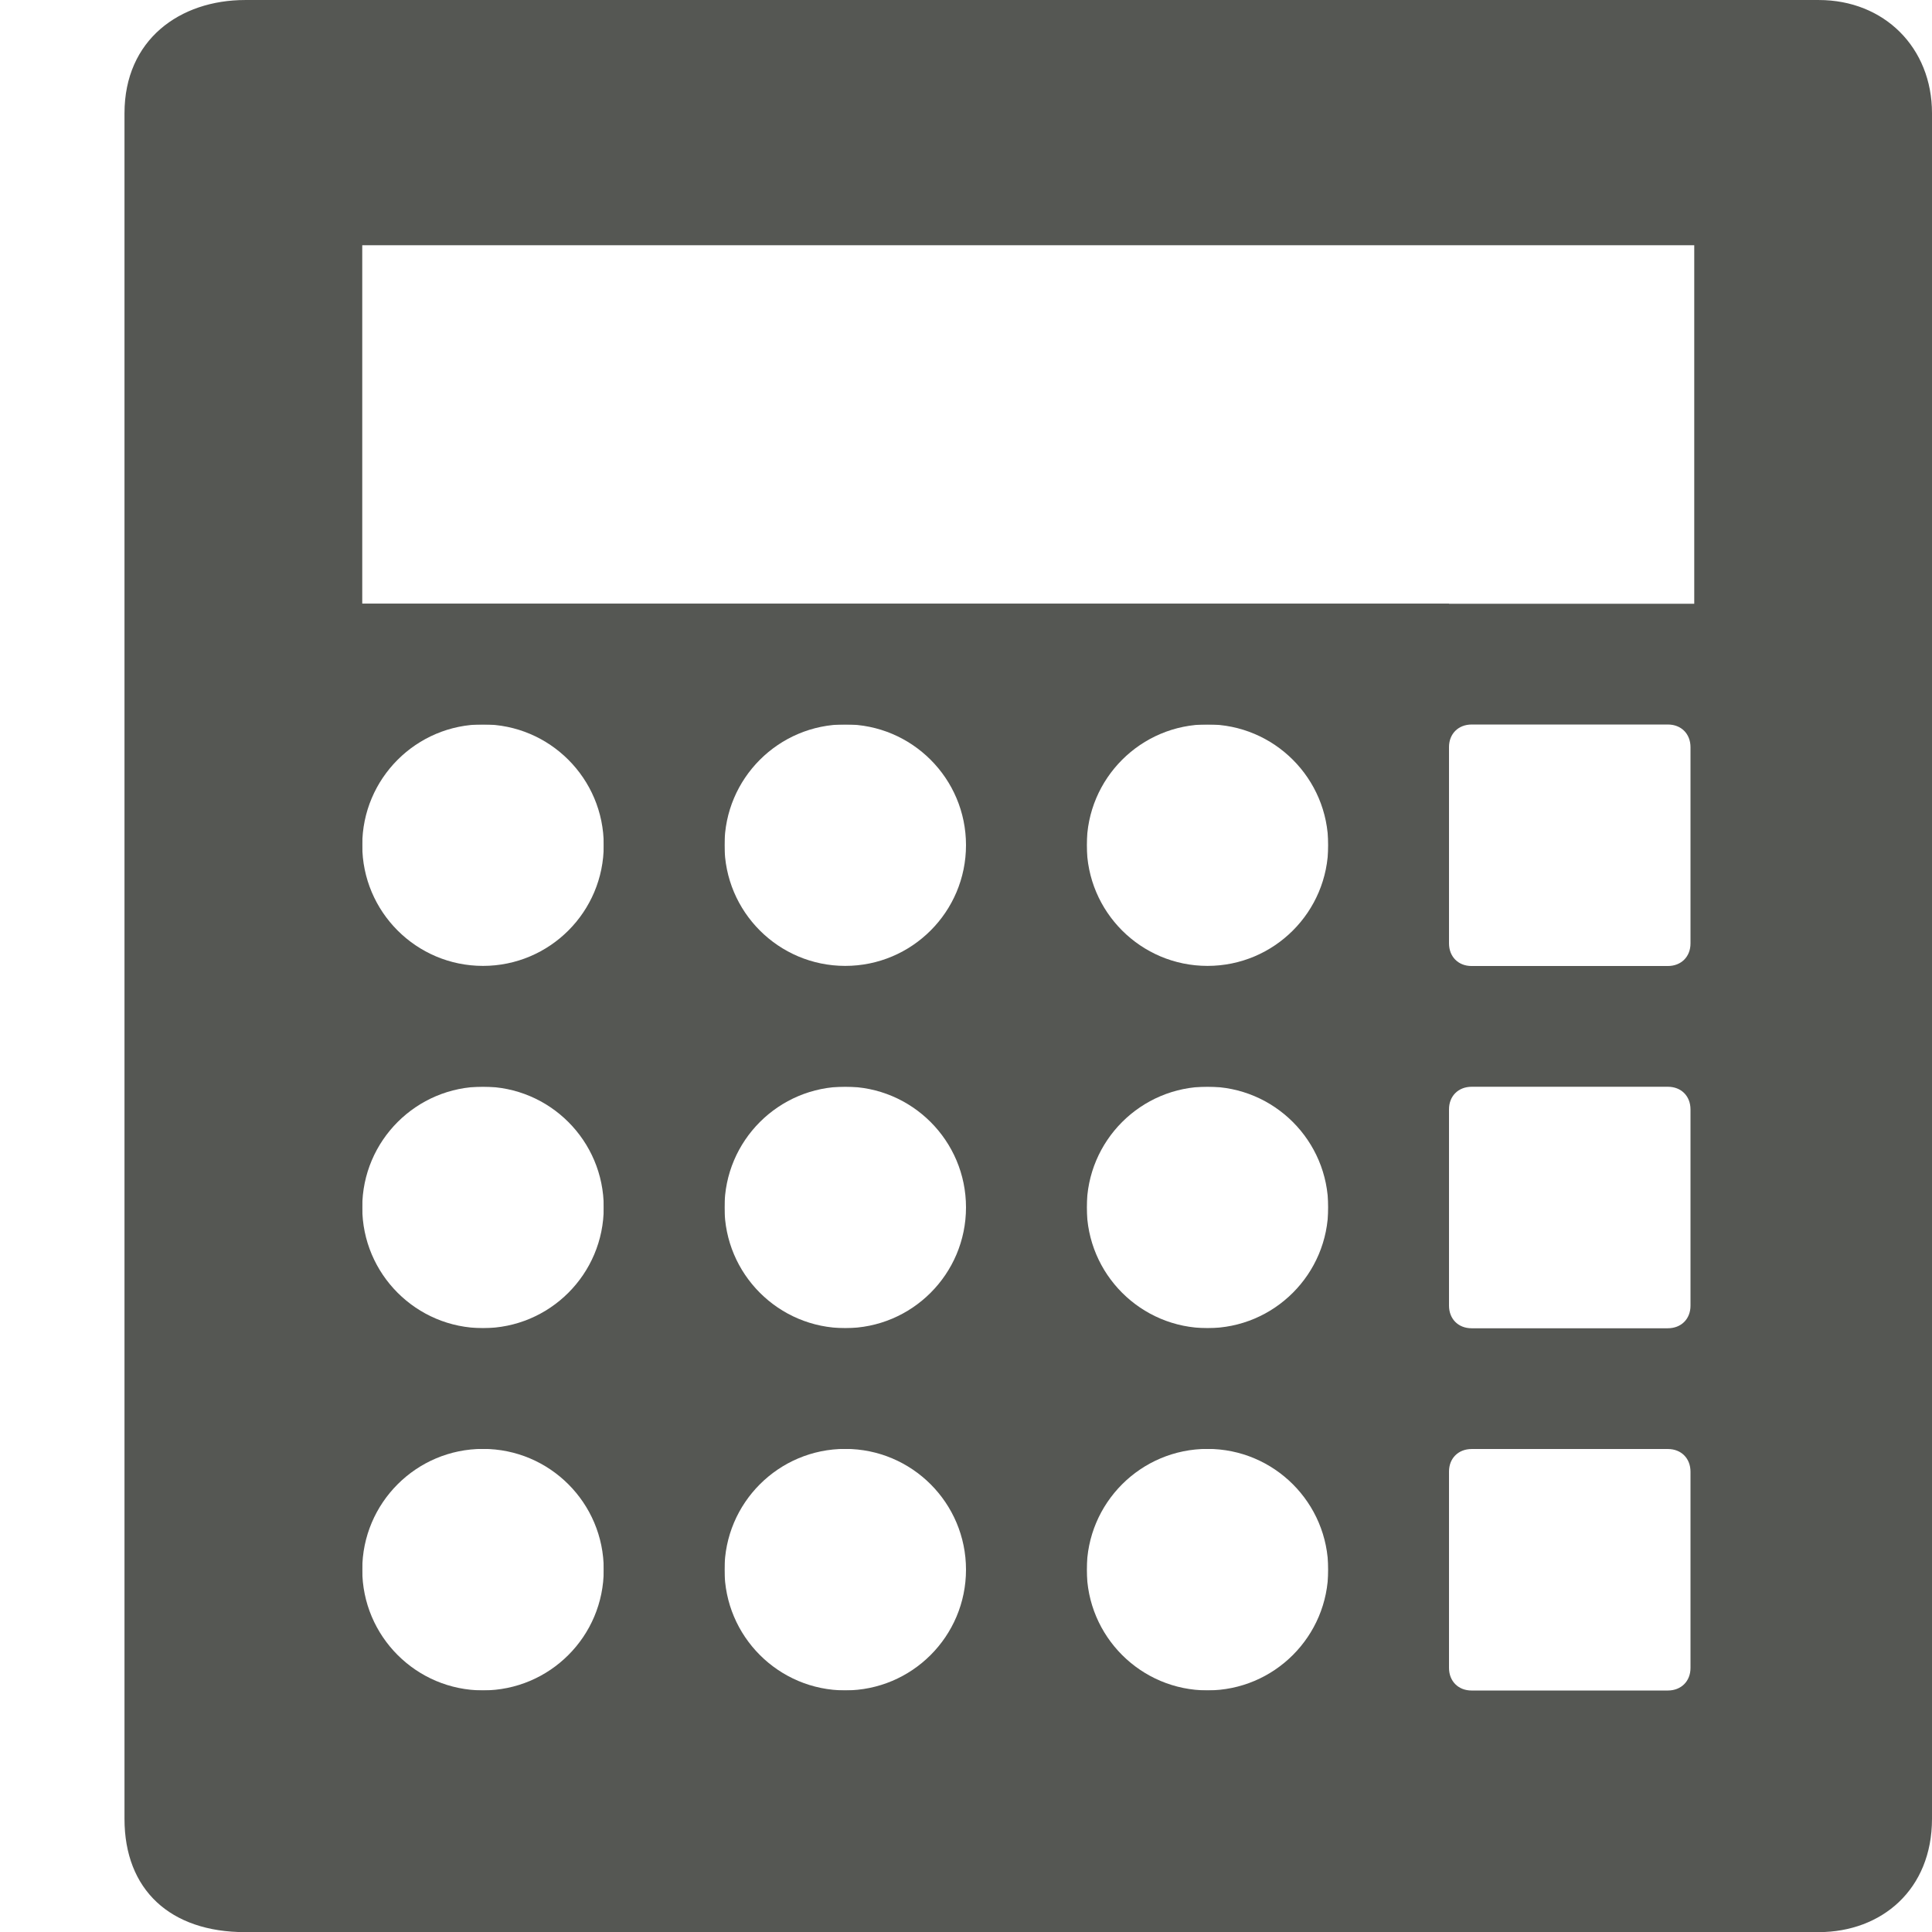
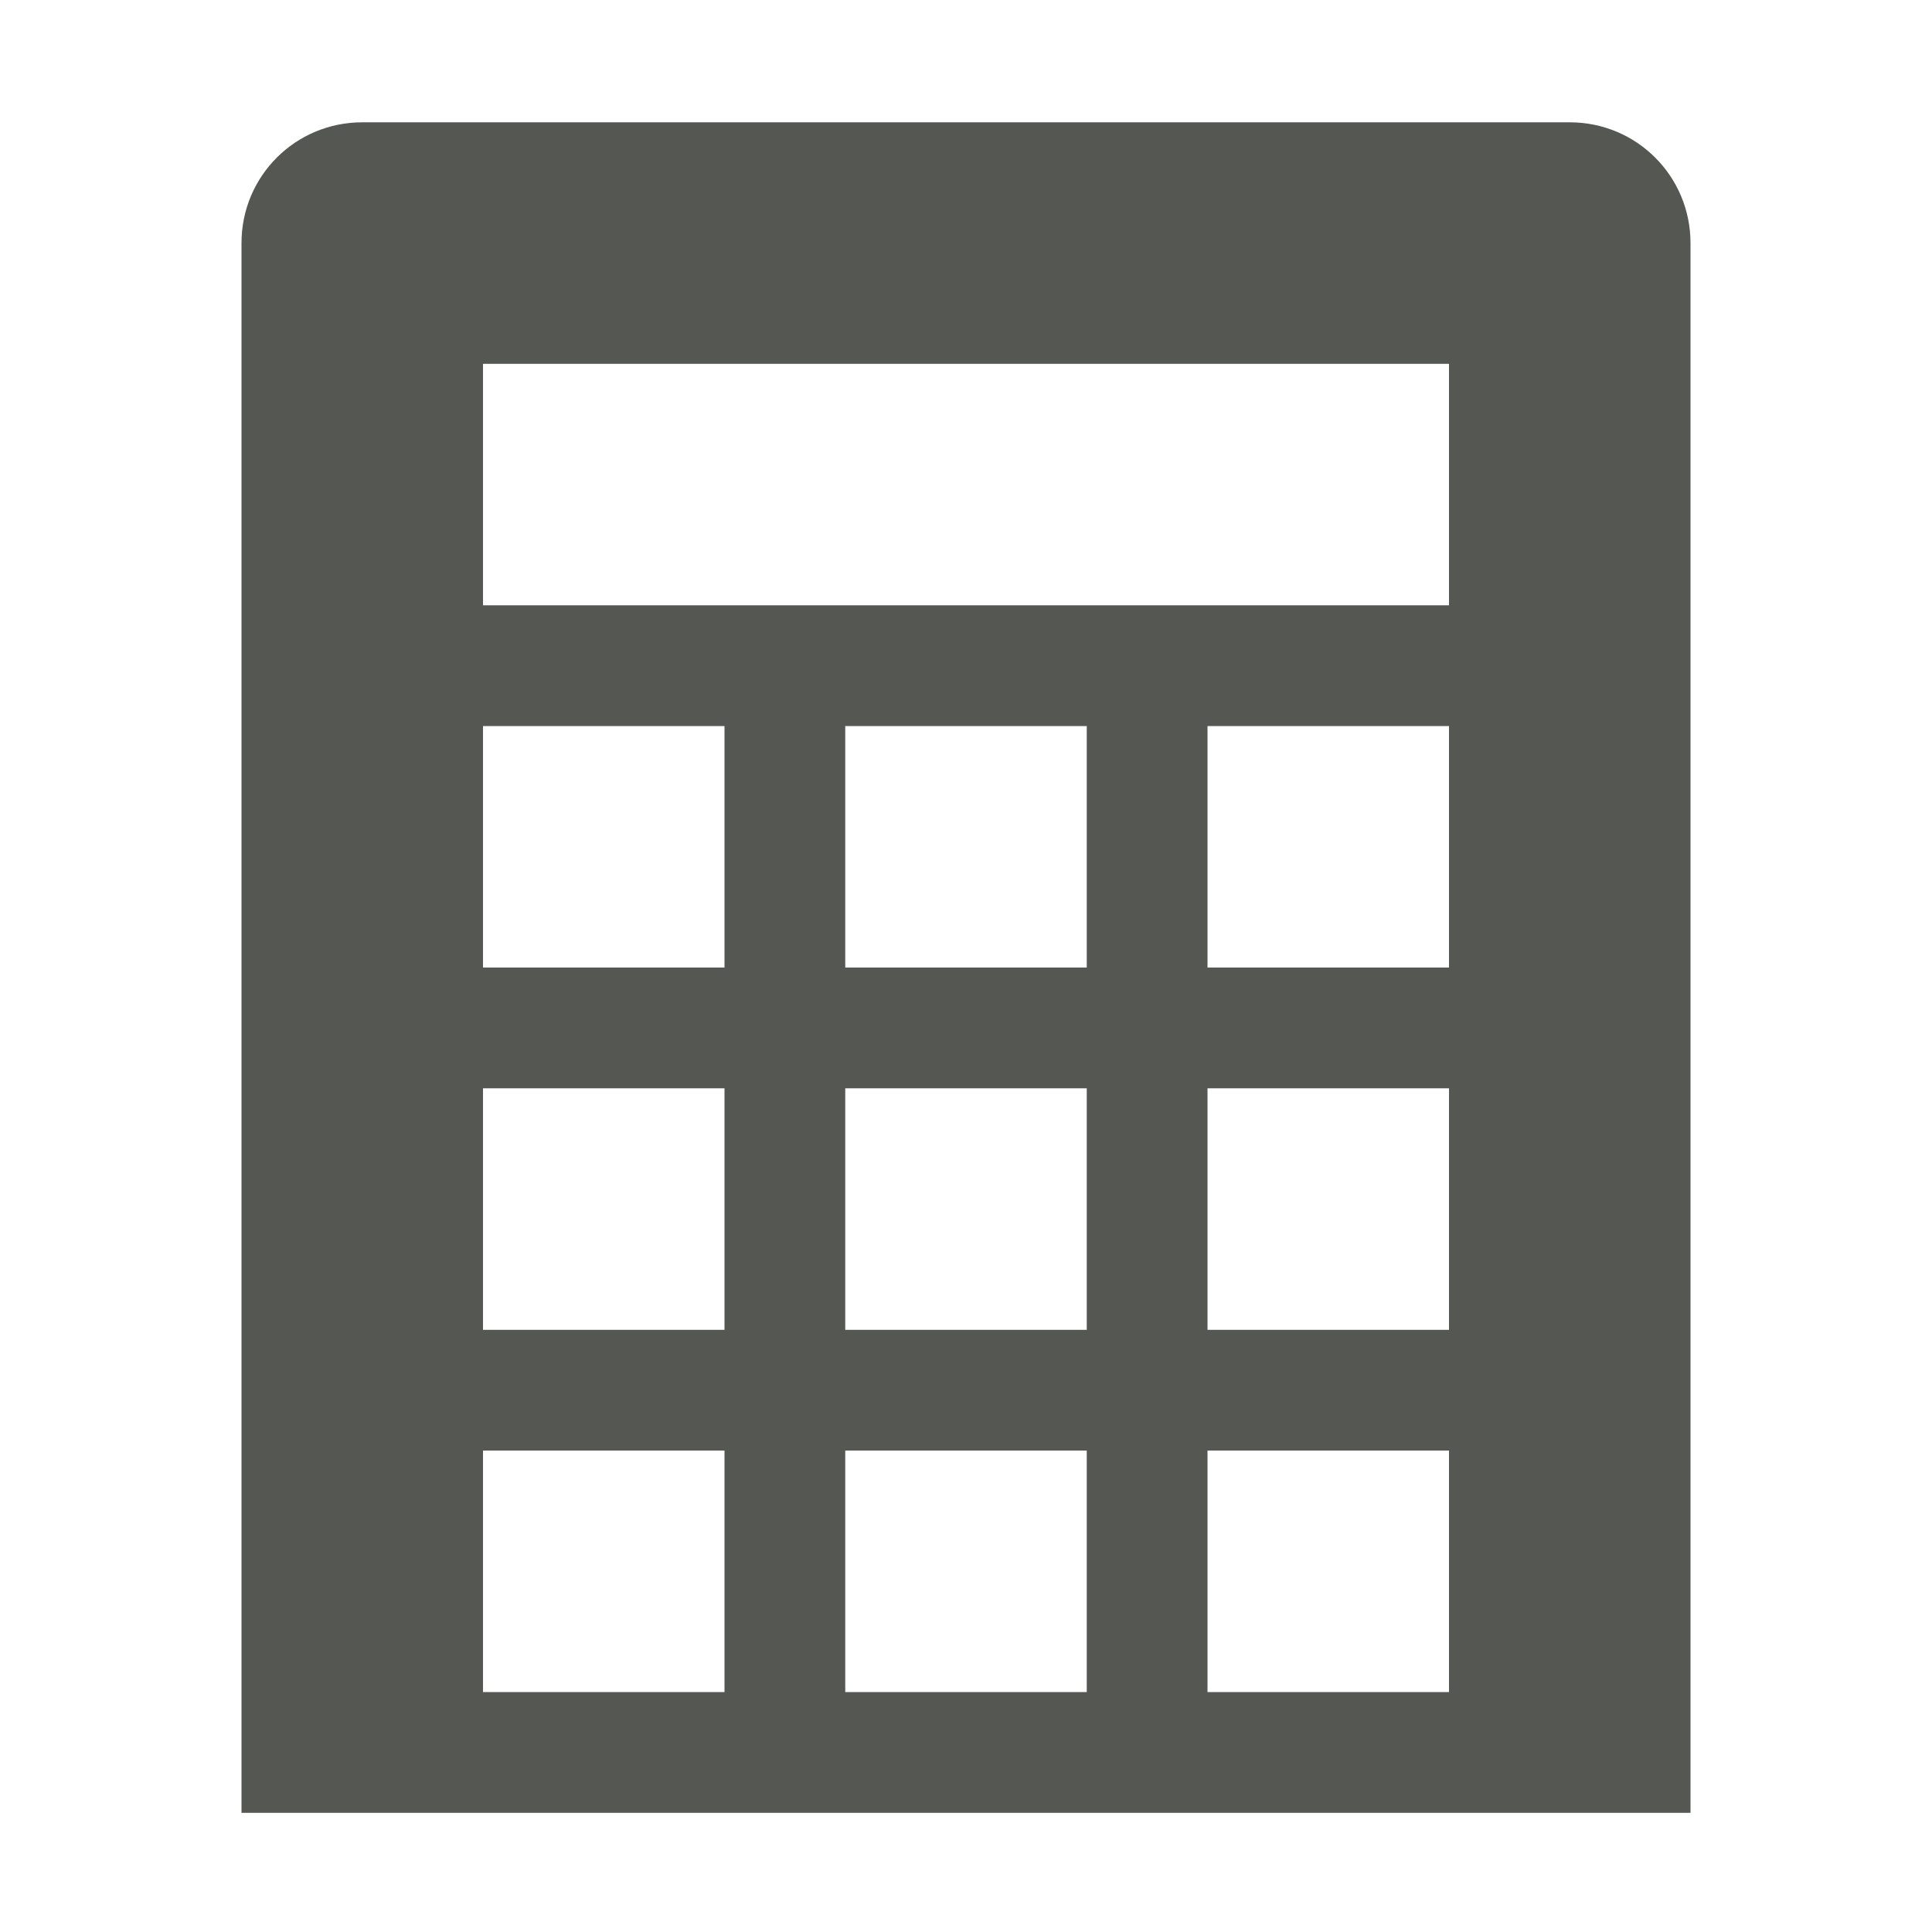
- <svg xmlns="http://www.w3.org/2000/svg" xmlns:xlink="http://www.w3.org/1999/xlink" width="16" height="16" id="svg2" version="1.1">
-   <defs id="defs4">
-     <linearGradient y2="98.883" x2="118.348" y1="81.176" x1="106.025" gradientUnits="userSpaceOnUse" id="linearGradient17659-4">
-       <stop id="stop17661-0" style="stop-color:#da4522;stop-opacity:1;" offset="0" />
-       <stop offset="0.025" style="stop-color:#953a24;stop-opacity:1;" id="stop17667-4" />
-       <stop offset="0.19" style="stop-color:#c15236;stop-opacity:1;" id="stop17665-75" />
-       <stop id="stop17669-0" style="stop-color:#6f1f09;stop-opacity:1" offset="0.944" />
-       <stop id="stop17663-8" style="stop-color:#ba310b;stop-opacity:1" offset="1" />
-     </linearGradient>
-     <linearGradient id="linearGradient5257-3">
-       <stop style="stop-color:#ef2929;stop-opacity:1;" offset="0" id="stop5259-87" />
-       <stop style="stop-color:#f68383;stop-opacity:1;" offset="1" id="stop5261-1" />
-     </linearGradient>
-     <linearGradient id="linearGradient17864-9">
-       <stop style="stop-color:#d1f7ab;stop-opacity:1;" offset="0" id="stop17866-9" />
-       <stop style="stop-color:#85e923;stop-opacity:1;" offset="1" id="stop17868-41" />
-     </linearGradient>
-     <linearGradient id="linearGradient17317-98">
-       <stop style="stop-color:#dde8f4;stop-opacity:1;" offset="0" id="stop17319-1" />
-       <stop style="stop-color:#bad0e8;stop-opacity:1;" offset="1" id="stop17321-6" />
-     </linearGradient>
-     <linearGradient id="linearGradient17325-1">
-       <stop style="stop-color:#729fcf;stop-opacity:1;" offset="0" id="stop17327-8" />
-       <stop style="stop-color:#3f7ab9;stop-opacity:1;" offset="1" id="stop17329-8" />
-     </linearGradient>
-     <linearGradient id="linearGradient17339-7">
-       <stop id="stop17341-6" offset="0" style="stop-color:#729fcf;stop-opacity:0;" />
-       <stop id="stop17343-4" offset="1" style="stop-color:#3f7ab9;stop-opacity:1;" />
-     </linearGradient>
-     <linearGradient id="linearGradient17767-1">
-       <stop id="stop17771-8" offset="0" style="stop-color:#edc200;stop-opacity:1;" />
-       <stop id="stop17769-4" offset="1" style="stop-color:#c4a000;stop-opacity:1;" />
-     </linearGradient>
-     <linearGradient y2="98.883" x2="118.348" y1="81.176" x1="106.025" gradientUnits="userSpaceOnUse" id="linearGradient17659-4-4">
-       <stop id="stop17661-0-5" style="stop-color:#da4522;stop-opacity:1;" offset="0" />
-       <stop offset="0.025" style="stop-color:#953a24;stop-opacity:1;" id="stop17667-4-2" />
-       <stop offset="0.19" style="stop-color:#c15236;stop-opacity:1;" id="stop17665-75-0" />
-       <stop id="stop17669-0-2" style="stop-color:#6f1f09;stop-opacity:1" offset="0.944" />
-       <stop id="stop17663-8-2" style="stop-color:#ba310b;stop-opacity:1" offset="1" />
-     </linearGradient>
-     <linearGradient id="linearGradient5257-3-4">
-       <stop style="stop-color:#ef2929;stop-opacity:1;" offset="0" id="stop5259-87-7" />
-       <stop style="stop-color:#f68383;stop-opacity:1;" offset="1" id="stop5261-1-9" />
-     </linearGradient>
-     <linearGradient id="linearGradient17864-9-9">
-       <stop style="stop-color:#d1f7ab;stop-opacity:1;" offset="0" id="stop17866-9-5" />
-       <stop style="stop-color:#85e923;stop-opacity:1;" offset="1" id="stop17868-41-4" />
-     </linearGradient>
-     <linearGradient id="linearGradient17317-98-6">
-       <stop style="stop-color:#dde8f4;stop-opacity:1;" offset="0" id="stop17319-1-0" />
-       <stop style="stop-color:#bad0e8;stop-opacity:1;" offset="1" id="stop17321-6-9" />
-     </linearGradient>
-     <linearGradient id="linearGradient17325-1-6">
-       <stop style="stop-color:#729fcf;stop-opacity:1;" offset="0" id="stop17327-8-0" />
-       <stop style="stop-color:#3f7ab9;stop-opacity:1;" offset="1" id="stop17329-8-6" />
-     </linearGradient>
-     <linearGradient id="linearGradient17339-7-9">
-       <stop id="stop17341-6-2" offset="0" style="stop-color:#729fcf;stop-opacity:0;" />
-       <stop id="stop17343-4-5" offset="1" style="stop-color:#3f7ab9;stop-opacity:1;" />
-     </linearGradient>
-     <linearGradient id="linearGradient17767-1-0">
-       <stop id="stop17771-8-6" offset="0" style="stop-color:#edc200;stop-opacity:1;" />
-       <stop id="stop17769-4-4" offset="1" style="stop-color:#c4a000;stop-opacity:1;" />
-     </linearGradient>
-     <linearGradient y2="98.883" x2="118.348" y1="81.176" x1="106.025" gradientUnits="userSpaceOnUse" id="linearGradient17659-4-4-7">
-       <stop id="stop17661-0-5-4" style="stop-color:#da4522;stop-opacity:1;" offset="0" />
-       <stop offset="0.025" style="stop-color:#953a24;stop-opacity:1;" id="stop17667-4-2-0" />
-       <stop offset="0.19" style="stop-color:#c15236;stop-opacity:1;" id="stop17665-75-0-9" />
-       <stop id="stop17669-0-2-6" style="stop-color:#6f1f09;stop-opacity:1" offset="0.944" />
-       <stop id="stop17663-8-2-6" style="stop-color:#ba310b;stop-opacity:1" offset="1" />
-     </linearGradient>
-     <linearGradient id="linearGradient5257-3-4-2">
-       <stop style="stop-color:#ef2929;stop-opacity:1;" offset="0" id="stop5259-87-7-3" />
-       <stop style="stop-color:#f68383;stop-opacity:1;" offset="1" id="stop5261-1-9-9" />
-     </linearGradient>
-     <linearGradient id="linearGradient17864-9-9-0">
-       <stop style="stop-color:#d1f7ab;stop-opacity:1;" offset="0" id="stop17866-9-5-1" />
-       <stop style="stop-color:#85e923;stop-opacity:1;" offset="1" id="stop17868-41-4-3" />
-     </linearGradient>
-     <linearGradient id="linearGradient17317-98-6-2">
-       <stop style="stop-color:#dde8f4;stop-opacity:1;" offset="0" id="stop17319-1-0-9" />
-       <stop style="stop-color:#bad0e8;stop-opacity:1;" offset="1" id="stop17321-6-9-5" />
-     </linearGradient>
-     <linearGradient id="linearGradient17325-1-6-3">
-       <stop style="stop-color:#729fcf;stop-opacity:1;" offset="0" id="stop17327-8-0-3" />
-       <stop style="stop-color:#3f7ab9;stop-opacity:1;" offset="1" id="stop17329-8-6-7" />
-     </linearGradient>
-     <linearGradient id="linearGradient17339-7-9-0">
-       <stop id="stop17341-6-2-7" offset="0" style="stop-color:#729fcf;stop-opacity:0;" />
-       <stop id="stop17343-4-5-0" offset="1" style="stop-color:#3f7ab9;stop-opacity:1;" />
-     </linearGradient>
-     <linearGradient id="linearGradient17767-1-0-8">
-       <stop id="stop17771-8-6-5" offset="0" style="stop-color:#edc200;stop-opacity:1;" />
-       <stop id="stop17769-4-4-4" offset="1" style="stop-color:#c4a000;stop-opacity:1;" />
-     </linearGradient>
-     <linearGradient y2="98.883" x2="118.348" y1="81.176" x1="106.025" gradientUnits="userSpaceOnUse" id="linearGradient17659-7-6-1">
-       <stop id="stop17661-8-4-5" style="stop-color:#da4522;stop-opacity:1;" offset="0" />
-       <stop offset="0.025" style="stop-color:#953a24;stop-opacity:1;" id="stop17667-7-0-2" />
-       <stop offset="0.19" style="stop-color:#c15236;stop-opacity:1;" id="stop17665-7-6-9" />
-       <stop id="stop17669-1-7-1" style="stop-color:#6f1f09;stop-opacity:1" offset="0.944" />
-       <stop id="stop17663-6-1-7" style="stop-color:#ba310b;stop-opacity:1" offset="1" />
-     </linearGradient>
-     <linearGradient id="linearGradient5257-5-8-9">
-       <stop style="stop-color:#ef2929;stop-opacity:1;" offset="0" id="stop5259-8-8-1" />
-       <stop style="stop-color:#f68383;stop-opacity:1;" offset="1" id="stop5261-4-5-2" />
-     </linearGradient>
-     <linearGradient id="linearGradient17864-3-1-8">
-       <stop style="stop-color:#d1f7ab;stop-opacity:1;" offset="0" id="stop17866-3-1-8" />
-       <stop style="stop-color:#85e923;stop-opacity:1;" offset="1" id="stop17868-4-0-2" />
-     </linearGradient>
-     <linearGradient id="linearGradient17317-9-7-0">
-       <stop style="stop-color:#dde8f4;stop-opacity:1;" offset="0" id="stop17319-6-5-2" />
-       <stop style="stop-color:#bad0e8;stop-opacity:1;" offset="1" id="stop17321-4-8-6" />
-     </linearGradient>
-     <linearGradient id="linearGradient17325-8-0-5">
-       <stop style="stop-color:#729fcf;stop-opacity:1;" offset="0" id="stop17327-6-2-5" />
-       <stop style="stop-color:#3f7ab9;stop-opacity:1;" offset="1" id="stop17329-2-4-8" />
-     </linearGradient>
-     <linearGradient id="linearGradient17767-8-8-9">
-       <stop id="stop17771-2-4-1" offset="0" style="stop-color:#edc200;stop-opacity:1;" />
-       <stop id="stop17769-3-1-3" offset="1" style="stop-color:#c4a000;stop-opacity:1;" />
-     </linearGradient>
-     <radialGradient xlink:href="#linearGradient17039-3-7-98-4" id="radialGradient6108" gradientUnits="userSpaceOnUse" gradientTransform="matrix(0.3809419,-0.01176371,0.00313628,0.128796,279.1225,160.1886)" cx="55.641" cy="193.295" fx="55.641" fy="193.295" r="96.547" />
-     <linearGradient id="linearGradient17039-3-7-98-4">
-       <stop id="stop17041-0-1-6-1" offset="0" style="stop-color:#ffffff;stop-opacity:1;" />
-       <stop id="stop17043-1-0-3-4" offset="1" style="stop-color:#ffffff;stop-opacity:0;" />
-     </linearGradient>
-     <linearGradient y2="98.883" x2="118.348" y1="81.176" x1="106.025" gradientUnits="userSpaceOnUse" id="linearGradient17659-7-6-1-5">
-       <stop id="stop17661-8-4-5-9" style="stop-color:#da4522;stop-opacity:1;" offset="0" />
-       <stop offset="0.025" style="stop-color:#953a24;stop-opacity:1;" id="stop17667-7-0-2-2" />
-       <stop offset="0.19" style="stop-color:#c15236;stop-opacity:1;" id="stop17665-7-6-9-5" />
-       <stop id="stop17669-1-7-1-0" style="stop-color:#6f1f09;stop-opacity:1" offset="0.944" />
-       <stop id="stop17663-6-1-7-6" style="stop-color:#ba310b;stop-opacity:1" offset="1" />
-     </linearGradient>
-     <linearGradient id="linearGradient5257-5-8-9-7">
-       <stop style="stop-color:#ef2929;stop-opacity:1;" offset="0" id="stop5259-8-8-1-7" />
-       <stop style="stop-color:#f68383;stop-opacity:1;" offset="1" id="stop5261-4-5-2-7" />
-     </linearGradient>
-     <linearGradient id="linearGradient17864-3-1-8-9">
-       <stop style="stop-color:#d1f7ab;stop-opacity:1;" offset="0" id="stop17866-3-1-8-4" />
-       <stop style="stop-color:#85e923;stop-opacity:1;" offset="1" id="stop17868-4-0-2-8" />
-     </linearGradient>
-     <linearGradient id="linearGradient17317-9-7-0-0">
-       <stop style="stop-color:#dde8f4;stop-opacity:1;" offset="0" id="stop17319-6-5-2-0" />
-       <stop style="stop-color:#bad0e8;stop-opacity:1;" offset="1" id="stop17321-4-8-6-3" />
-     </linearGradient>
-     <linearGradient id="linearGradient17325-8-0-5-2">
-       <stop style="stop-color:#729fcf;stop-opacity:1;" offset="0" id="stop17327-6-2-5-9" />
-       <stop style="stop-color:#3f7ab9;stop-opacity:1;" offset="1" id="stop17329-2-4-8-7" />
-     </linearGradient>
-     <linearGradient id="linearGradient17767-8-8-9-7">
-       <stop id="stop17771-2-4-1-1" offset="0" style="stop-color:#edc200;stop-opacity:1;" />
-       <stop id="stop17769-3-1-3-1" offset="1" style="stop-color:#c4a000;stop-opacity:1;" />
-     </linearGradient>
-     <radialGradient r="96.547" fy="193.295" fx="55.641" cy="193.295" cx="55.641" gradientTransform="matrix(0.3809419,-0.01176371,0.00313628,0.128796,279.1225,160.1886)" gradientUnits="userSpaceOnUse" id="radialGradient6241" xlink:href="#linearGradient17039-3-7-98-4-3" />
-     <linearGradient id="linearGradient17039-3-7-98-4-3">
-       <stop id="stop17041-0-1-6-1-8" offset="0" style="stop-color:#ffffff;stop-opacity:1;" />
-       <stop id="stop17043-1-0-3-4-9" offset="1" style="stop-color:#ffffff;stop-opacity:0;" />
-     </linearGradient>
-     <linearGradient y2="98.883" x2="118.348" y1="81.176" x1="106.025" gradientUnits="userSpaceOnUse" id="linearGradient17659-7-6-1-5-4">
-       <stop id="stop17661-8-4-5-9-1" style="stop-color:#da4522;stop-opacity:1;" offset="0" />
-       <stop offset="0.025" style="stop-color:#953a24;stop-opacity:1;" id="stop17667-7-0-2-2-2" />
-       <stop offset="0.19" style="stop-color:#c15236;stop-opacity:1;" id="stop17665-7-6-9-5-7" />
-       <stop id="stop17669-1-7-1-0-7" style="stop-color:#6f1f09;stop-opacity:1" offset="0.944" />
-       <stop id="stop17663-6-1-7-6-8" style="stop-color:#ba310b;stop-opacity:1" offset="1" />
-     </linearGradient>
-     <linearGradient id="linearGradient5257-5-8-9-7-8">
-       <stop style="stop-color:#ef2929;stop-opacity:1;" offset="0" id="stop5259-8-8-1-7-1" />
-       <stop style="stop-color:#f68383;stop-opacity:1;" offset="1" id="stop5261-4-5-2-7-5" />
-     </linearGradient>
-   </defs>
-   <g id="layer1" transform="translate(-1938.743,-892.779)">
-     <g transform="translate(1898.743,273.7791)" style="display:inline" id="g6682">
-       <g style="fill:#555753" id="g11525" transform="translate(-8,221)">
-         <path style="fill:#555753;fill-opacity:1;stroke:none;display:inline" id="rect5122-3-5" d="m 50.031,398 c -0.542,0 -1,0.329 -1,0.938 l 0,14.125 c 0,0.586 0.377,0.938 1,0.938 l 13.031,0 C 63.583,414 64,413.649 64,413.062 l 0,-14.125 C 64,398.395 63.605,398 63.062,398 l -13.031,0 z M 51,400.031 l 11.031,0 0,2.969 L 51,403 51,400.031 z M 51.188,404 l 1.625,0 C 52.923,404 53,404.077 53,404.188 l 0,1.625 C 53,405.923 52.923,406 52.812,406 l -1.625,0 C 51.077,406 51,405.923 51,405.812 l 0,-1.625 C 51,404.077 51.077,404 51.188,404 z m 3,0 1.625,0 C 55.923,404 56,404.077 56,404.188 l 0,1.625 C 56,405.923 55.923,406 55.812,406 l -1.625,0 C 54.077,406 54,405.923 54,405.812 l 0,-1.625 C 54,404.077 54.077,404 54.188,404 z m 3,0 1.625,0 C 58.923,404 59,404.077 59,404.188 l 0,1.625 C 59,405.923 58.923,406 58.812,406 l -1.625,0 C 57.077,406 57,405.923 57,405.812 l 0,-1.625 C 57,404.077 57.077,404 57.188,404 z m 3,0 1.625,0 C 61.923,404 62,404.077 62,404.188 l 0,1.625 C 62,405.923 61.923,406 61.812,406 l -1.625,0 C 60.077,406 60,405.923 60,405.812 l 0,-1.625 C 60,404.077 60.077,404 60.188,404 z m -9,3 1.625,0 C 52.923,407 53,407.077 53,407.188 l 0,1.625 C 53,408.923 52.923,409 52.812,409 l -1.625,0 C 51.077,409 51,408.923 51,408.812 l 0,-1.625 C 51,407.077 51.077,407 51.188,407 z m 3,0 1.625,0 C 55.923,407 56,407.077 56,407.188 l 0,1.625 C 56,408.923 55.923,409 55.812,409 l -1.625,0 C 54.077,409 54,408.923 54,408.812 l 0,-1.625 C 54,407.077 54.077,407 54.188,407 z m 3,0 1.625,0 C 58.923,407 59,407.077 59,407.188 l 0,1.625 C 59,408.923 58.923,409 58.812,409 l -1.625,0 C 57.077,409 57,408.923 57,408.812 l 0,-1.625 C 57,407.077 57.077,407 57.188,407 z m 3,0 1.625,0 C 61.923,407 62,407.077 62,407.188 l 0,1.625 C 62,408.923 61.923,409 61.812,409 l -1.625,0 C 60.077,409 60,408.923 60,408.812 l 0,-1.625 C 60,407.077 60.077,407 60.188,407 z m -9,3 1.625,0 C 52.923,410 53,410.077 53,410.188 l 0,1.625 C 53,411.923 52.923,412 52.812,412 l -1.625,0 C 51.077,412 51,411.923 51,411.812 l 0,-1.625 C 51,410.077 51.077,410 51.188,410 z m 3,0 1.625,0 C 55.923,410 56,410.077 56,410.188 l 0,1.625 C 56,411.923 55.923,412 55.812,412 l -1.625,0 C 54.077,412 54,411.923 54,411.812 l 0,-1.625 C 54,410.077 54.077,410 54.188,410 z m 3,0 1.625,0 C 58.923,410 59,410.077 59,410.188 l 0,1.625 C 59,411.923 58.923,412 58.812,412 l -1.625,0 C 57.077,412 57,411.923 57,411.812 l 0,-1.625 C 57,410.077 57.077,410 57.188,410 z m 3,0 1.625,0 C 61.923,410 62,410.077 62,410.188 l 0,1.625 C 62,411.923 61.923,412 61.812,412 l -1.625,0 C 60.077,412 60,411.923 60,411.812 l 0,-1.625 C 60,410.077 60.077,410 60.188,410 z" />
-       </g>
-       <path id="rect7181" d="m 42,623.999 0,10 10,0 0,-10 -10,0 z m 2,1 c 0.552,0 1,0.448 1,1 0,0.552 -0.448,1 -1,1 -0.552,0 -1,-0.448 -1,-1 0,-0.552 0.448,-1 1,-1 z m 3,0 c 0.552,0 1,0.448 1,1 0,0.552 -0.448,1 -1,1 -0.552,0 -1,-0.448 -1,-1 0,-0.552 0.448,-1 1,-1 z m 3,0 c 0.552,0 1,0.448 1,1 0,0.552 -0.448,1 -1,1 -0.552,0 -1,-0.448 -1,-1 0,-0.552 0.448,-1 1,-1 z m -6,3 c 0.552,0 1,0.448 1,1 0,0.552 -0.448,1 -1,1 -0.552,0 -1,-0.448 -1,-1 0,-0.552 0.448,-1 1,-1 z m 3,0 c 0.552,0 1,0.448 1,1 0,0.552 -0.448,1 -1,1 -0.552,0 -1,-0.448 -1,-1 0,-0.552 0.448,-1 1,-1 z m 3,0 c 0.552,0 1,0.448 1,1 0,0.552 -0.448,1 -1,1 -0.552,0 -1,-0.448 -1,-1 0,-0.552 0.448,-1 1,-1 z m -6,3 c 0.552,0 1,0.448 1,1 0,0.552 -0.448,1 -1,1 -0.552,0 -1,-0.448 -1,-1 0,-0.552 0.448,-1 1,-1 z m 3,0 c 0.552,0 1,0.448 1,1 0,0.552 -0.448,1 -1,1 -0.552,0 -1,-0.448 -1,-1 0,-0.552 0.448,-1 1,-1 z m 3,0 c 0.552,0 1,0.448 1,1 0,0.552 -0.448,1 -1,1 -0.552,0 -1,-0.448 -1,-1 0,-0.552 0.448,-1 1,-1 z" style="fill:#555753;fill-opacity:1;stroke:none" />
-       <rect ry="1.074" transform="translate(20,-20.00001)" y="639" x="20" height="16" width="16" id="rect6678" style="opacity:0;fill:#555753;fill-opacity:1;fill-rule:evenodd;stroke:none" />
+ <svg xmlns="http://www.w3.org/2000/svg" width="16" height="16" id="svg3991" version="1.1">
+   <defs id="defs3993" />
+   <g id="layer1" transform="translate(0,-1036.362)">
+     <g transform="translate(620,805)" style="display:inline" id="g5710">
+       <path id="rect3725-0-9-5-1" d="m -617,232.375 c -0.554,0 -1,0.446 -1,1 l 0,3 0,9 0,1 1,0 10,0 1,0 0,-1 0,-9 0,-3 c 0,-0.554 -0.446,-1 -1,-1 l -10,0 z m 1,2 8,0 0,2 -8,0 0,-2 z m 0,3 2,0 0,2 -2,0 0,-2 z m 3,0 2,0 0,2 -2,0 0,-2 z m 3,0 2,0 0,2 -2,0 0,-2 z m -6,3 2,0 0,2 -2,0 0,-2 z m 3,0 2,0 0,2 -2,0 0,-2 z m 3,0 2,0 0,2 -2,0 0,-2 z m -6,3 2,0 0,2 -2,0 0,-2 z m 3,0 2,0 0,2 -2,0 0,-2 z m 3,0 2,0 0,2 -2,0 0,-2 z" style="fill:#555753;display:inline" />
+       <rect y="231.362" x="-620" height="16" width="16" id="rect3939" style="fill:none;stroke:none" />
    </g>
  </g>
</svg>
